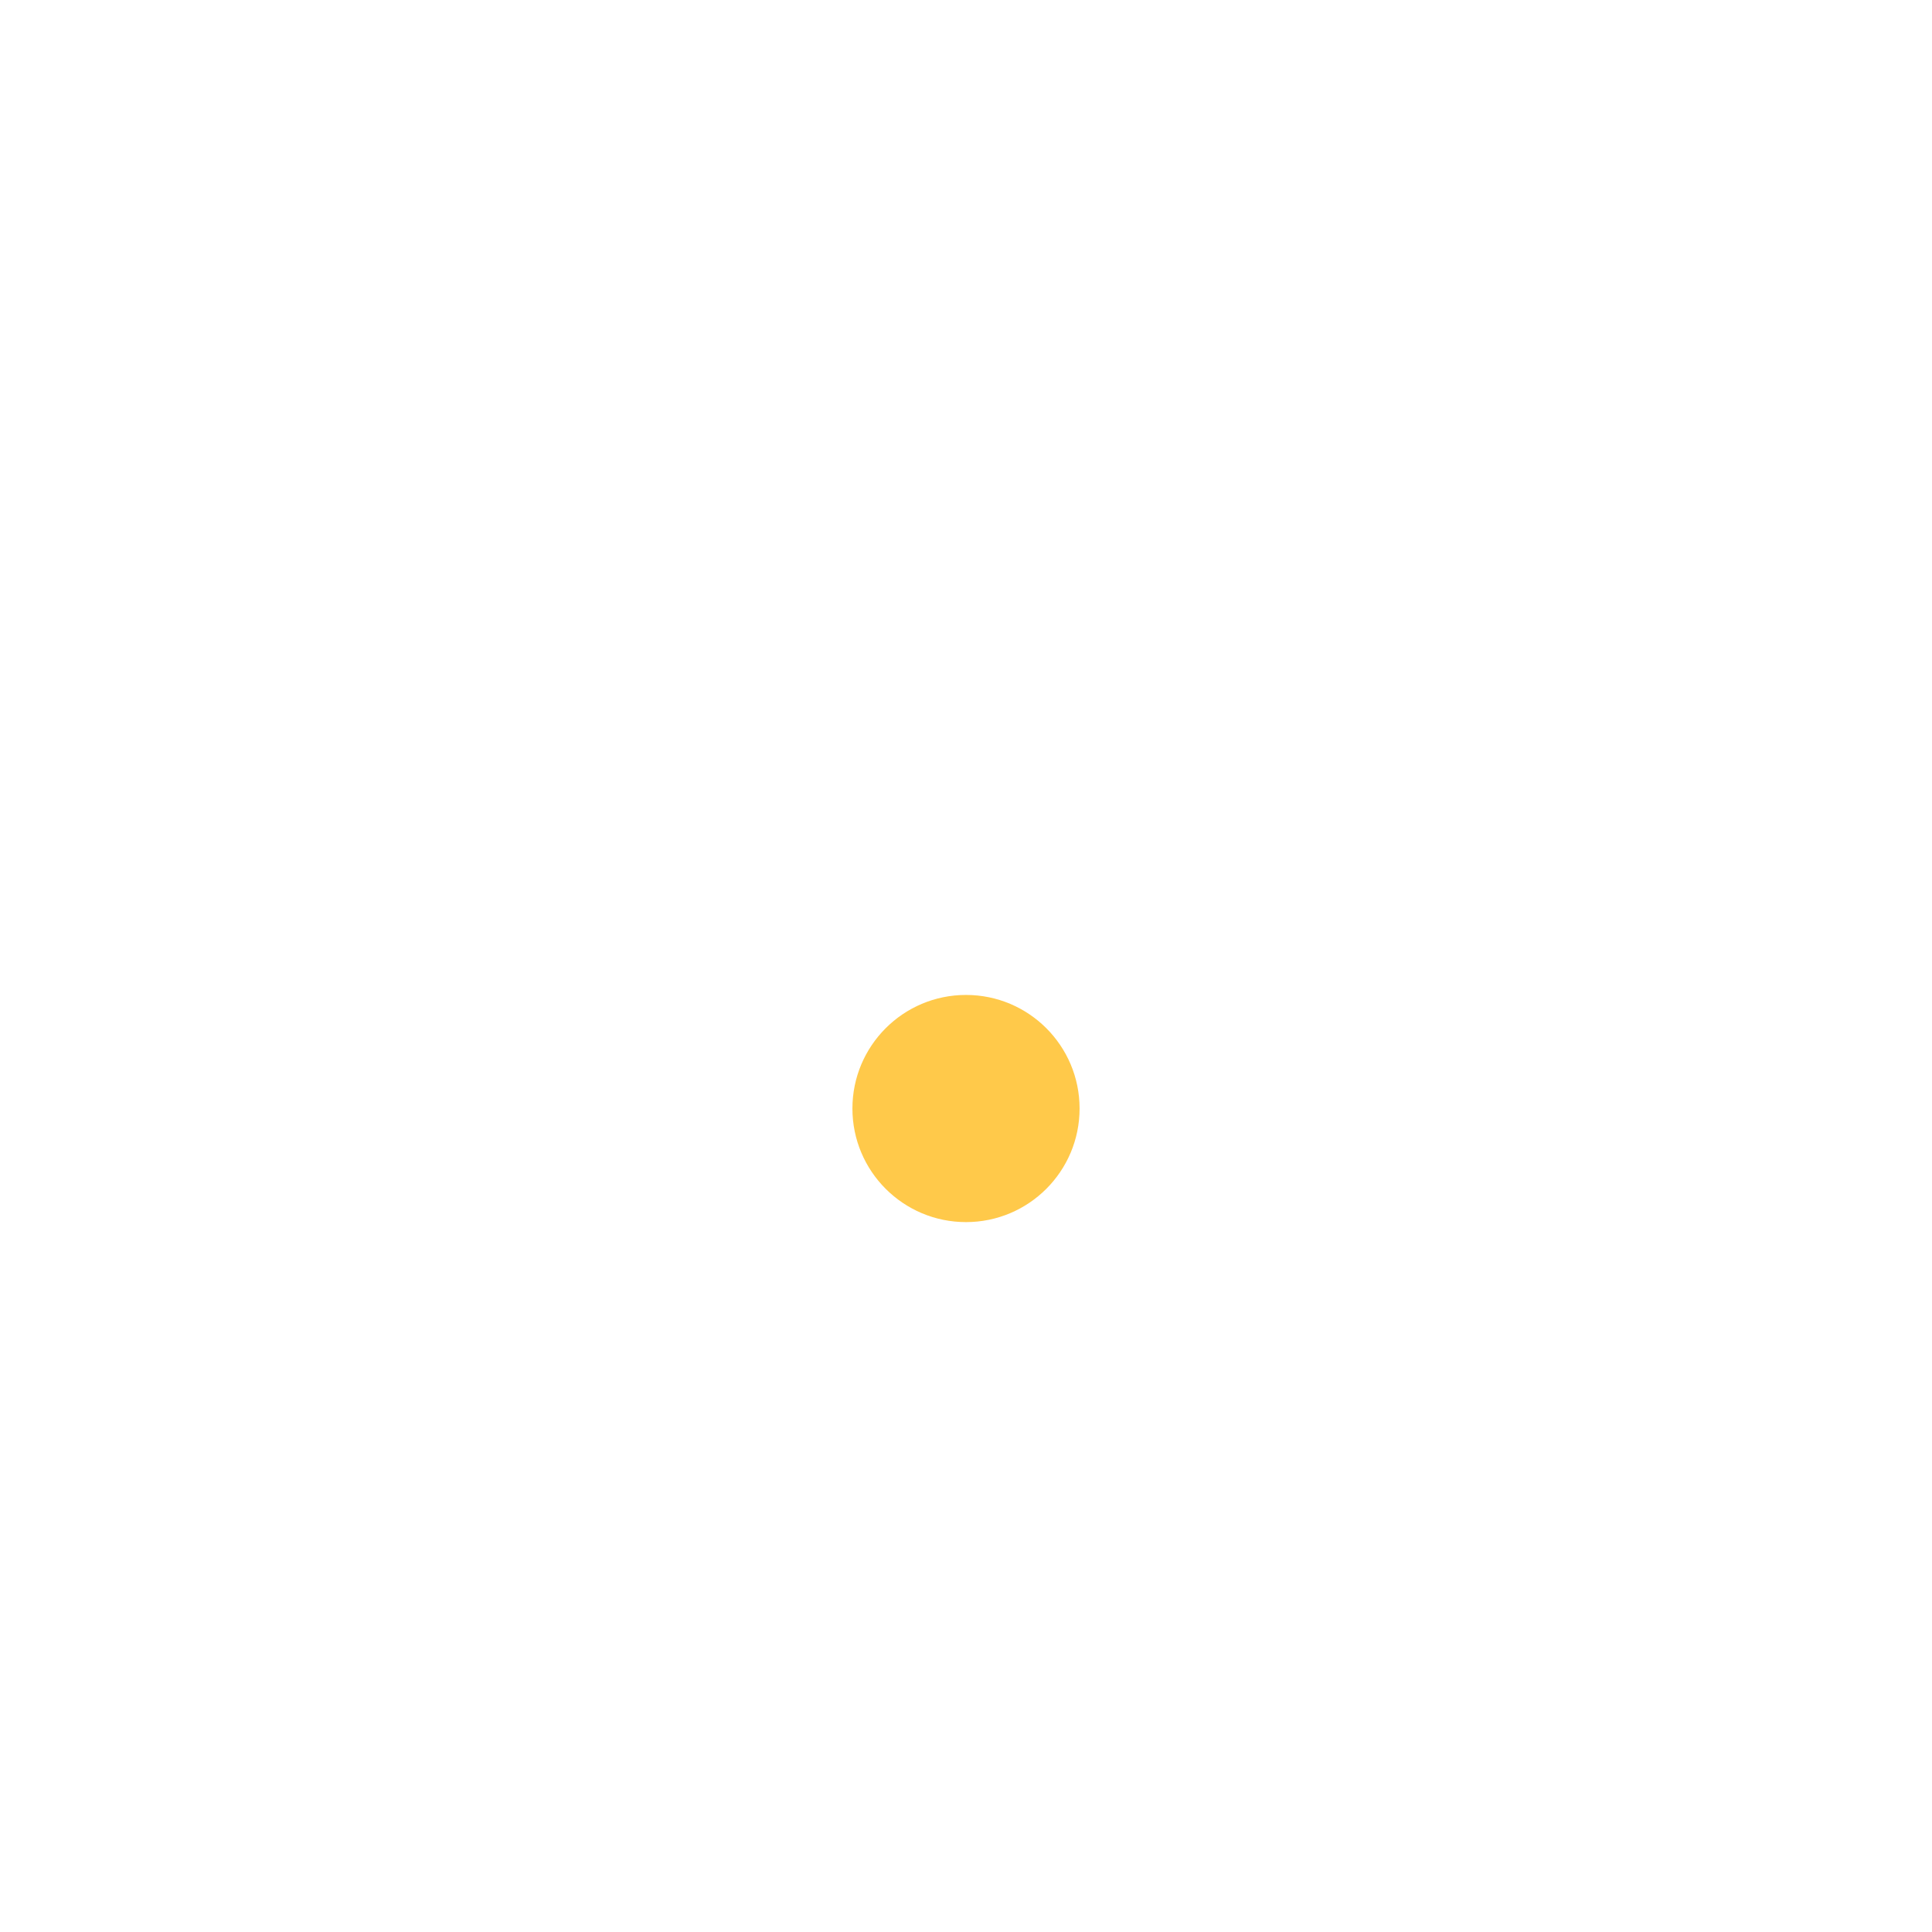
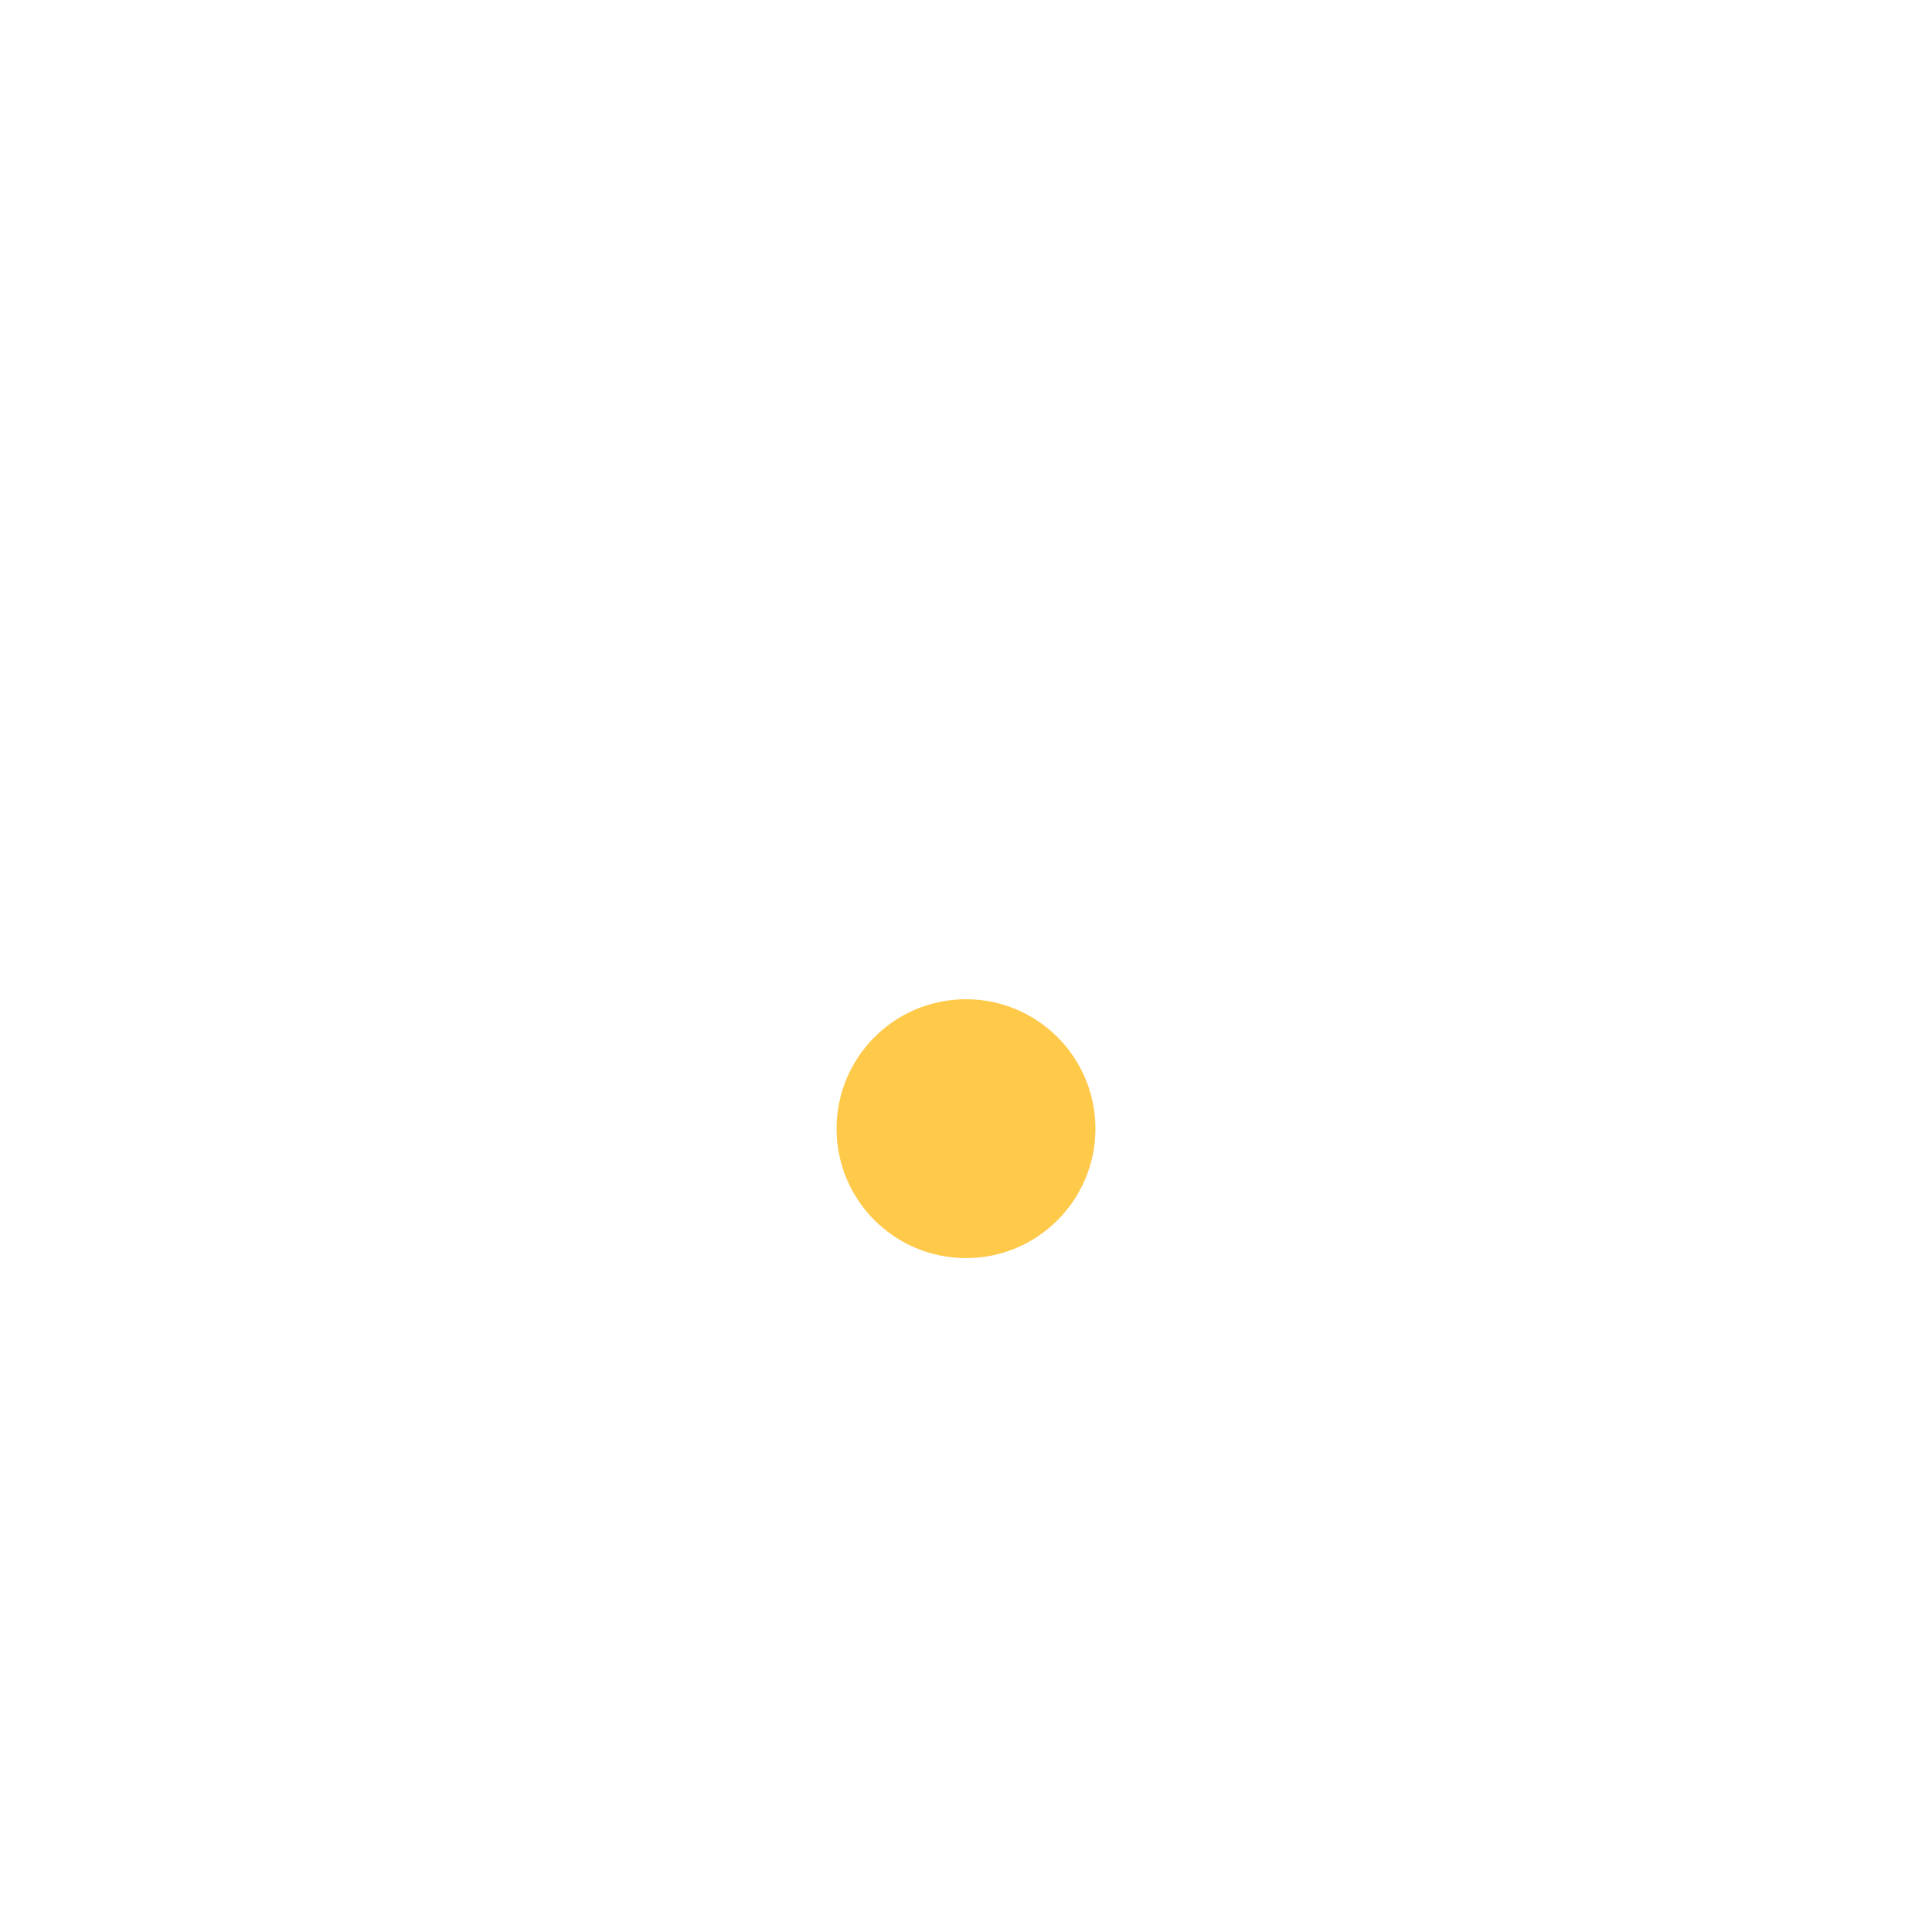
<svg xmlns="http://www.w3.org/2000/svg" width="1024" height="1024" viewBox="0 0 1024 1024">
-   <g transform="translate(512 511) scale(0.86) translate(-512 -511)">
+   <g transform="translate(512 511) scale(0.98) translate(-512 -511)">
    <circle cx="512" cy="600" r="70" fill="#FFC94A" />
  </g>
</svg>
